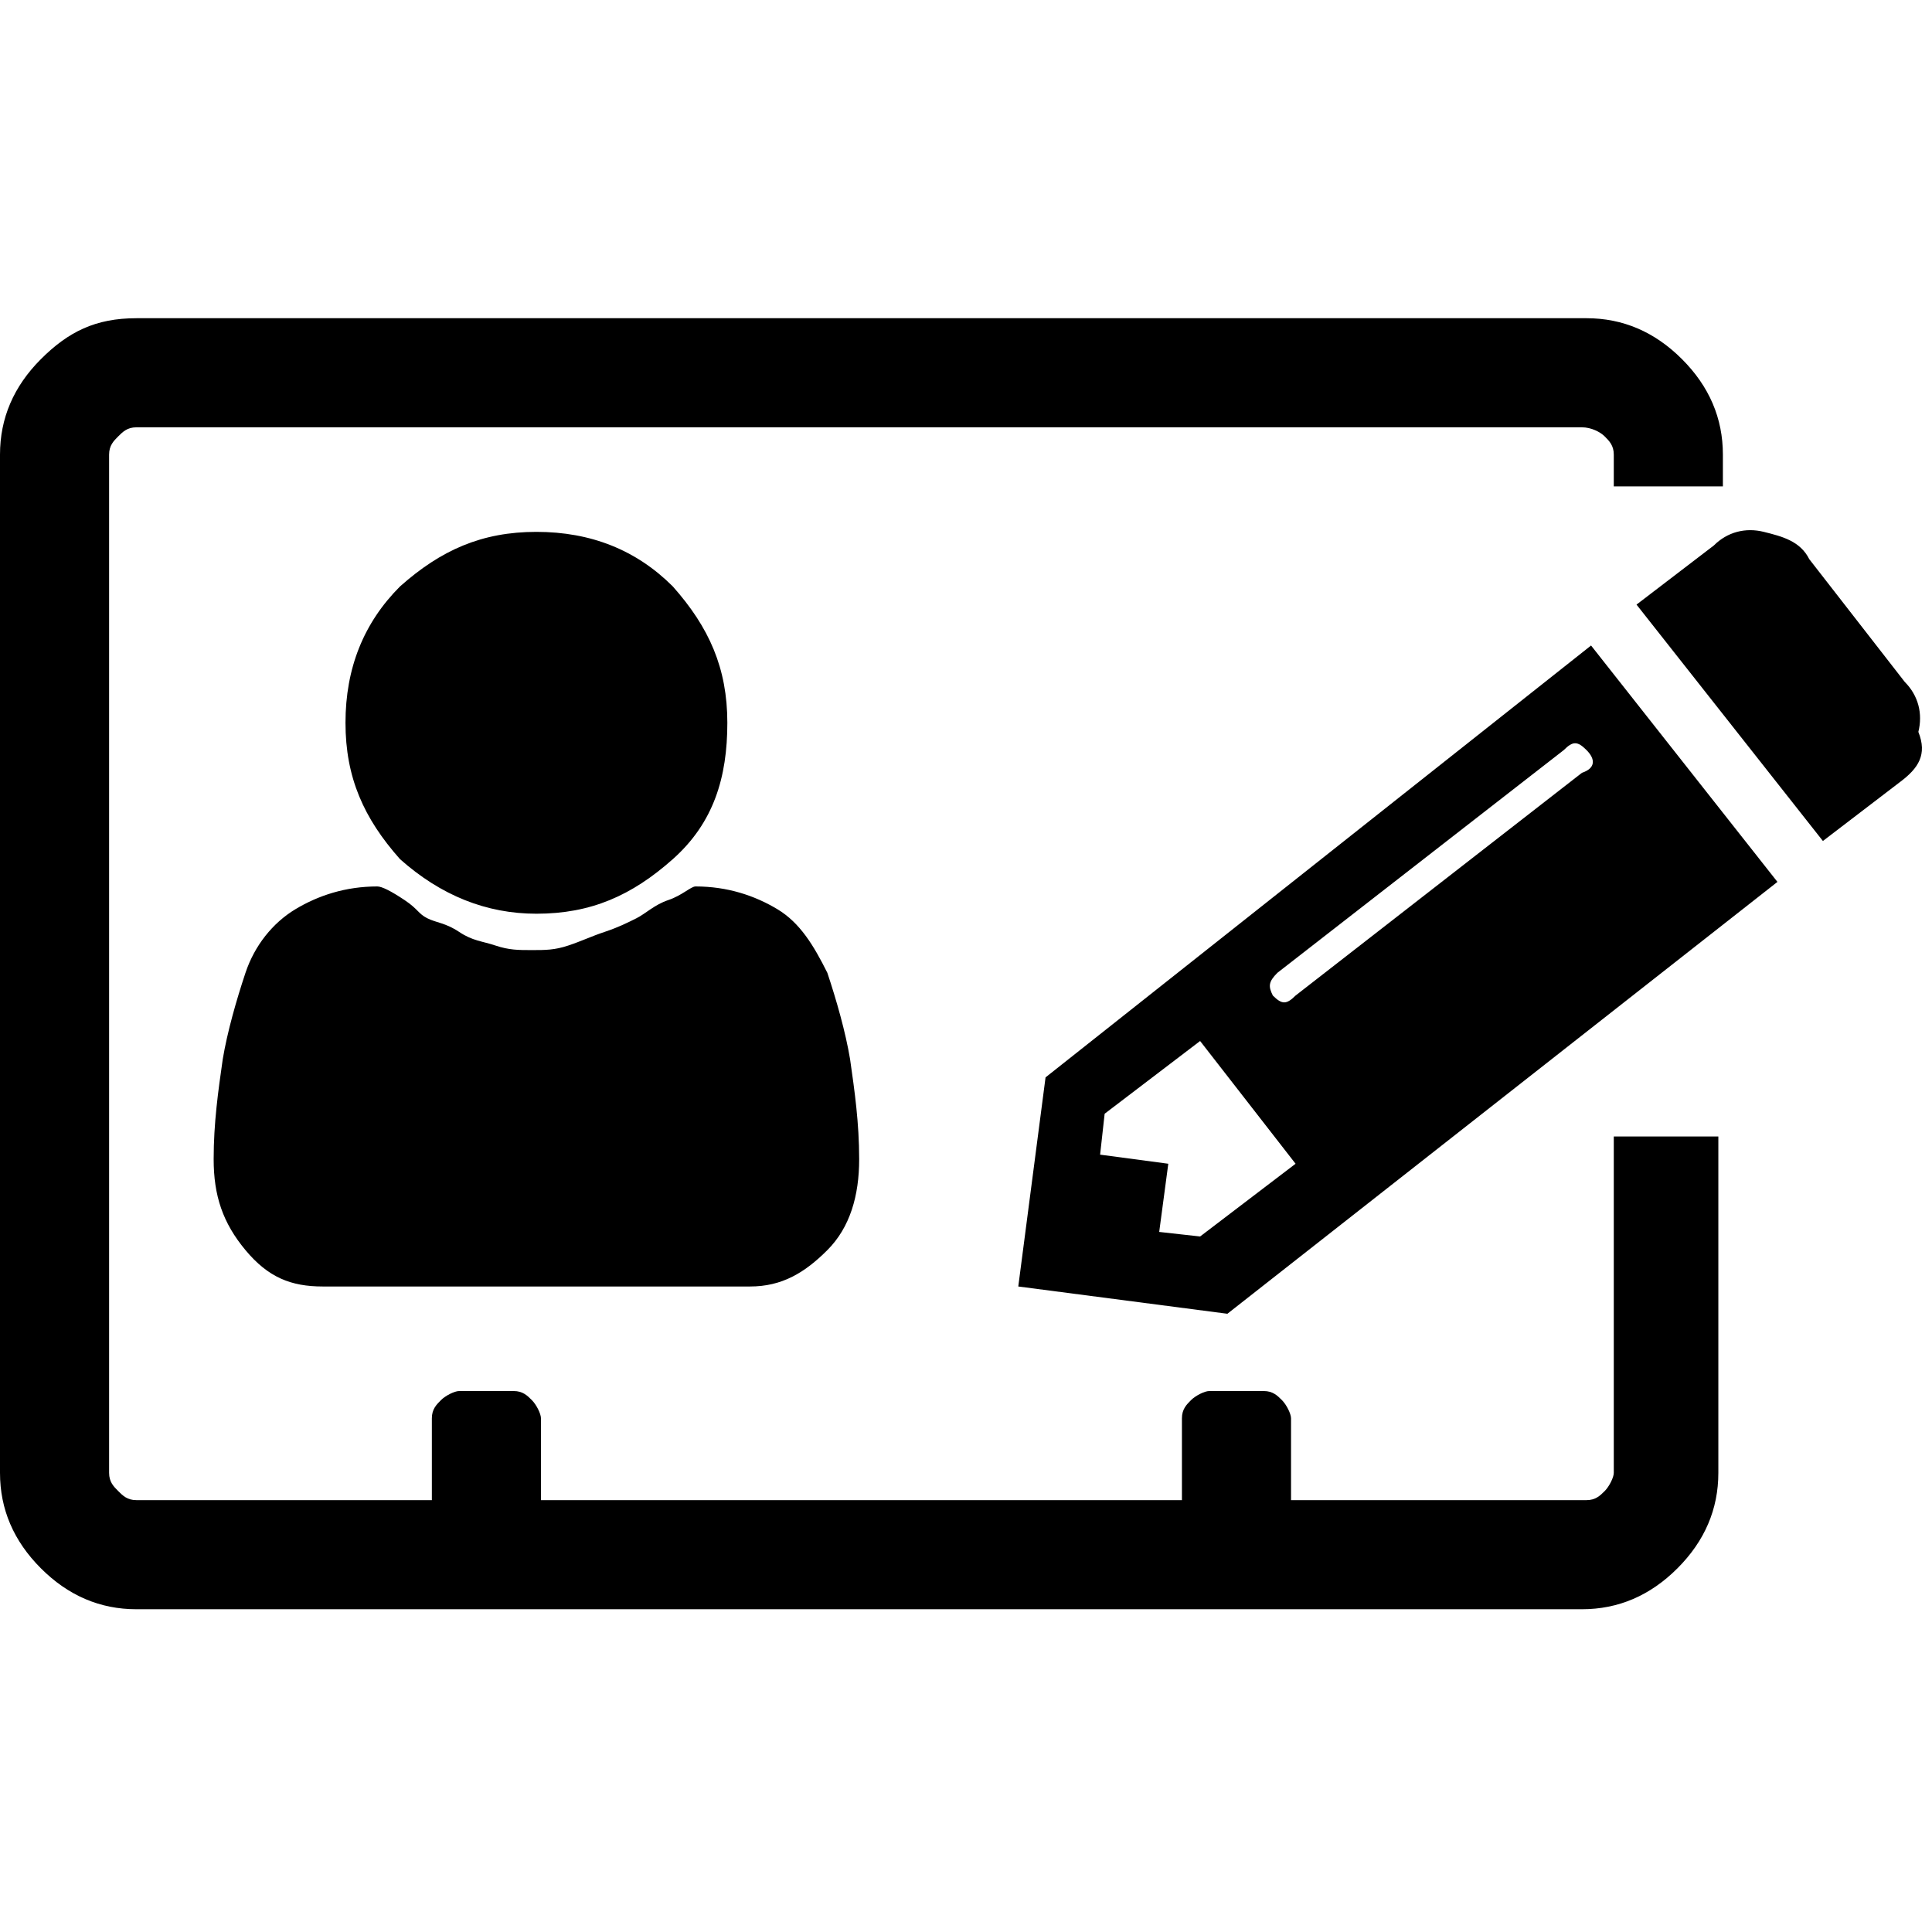
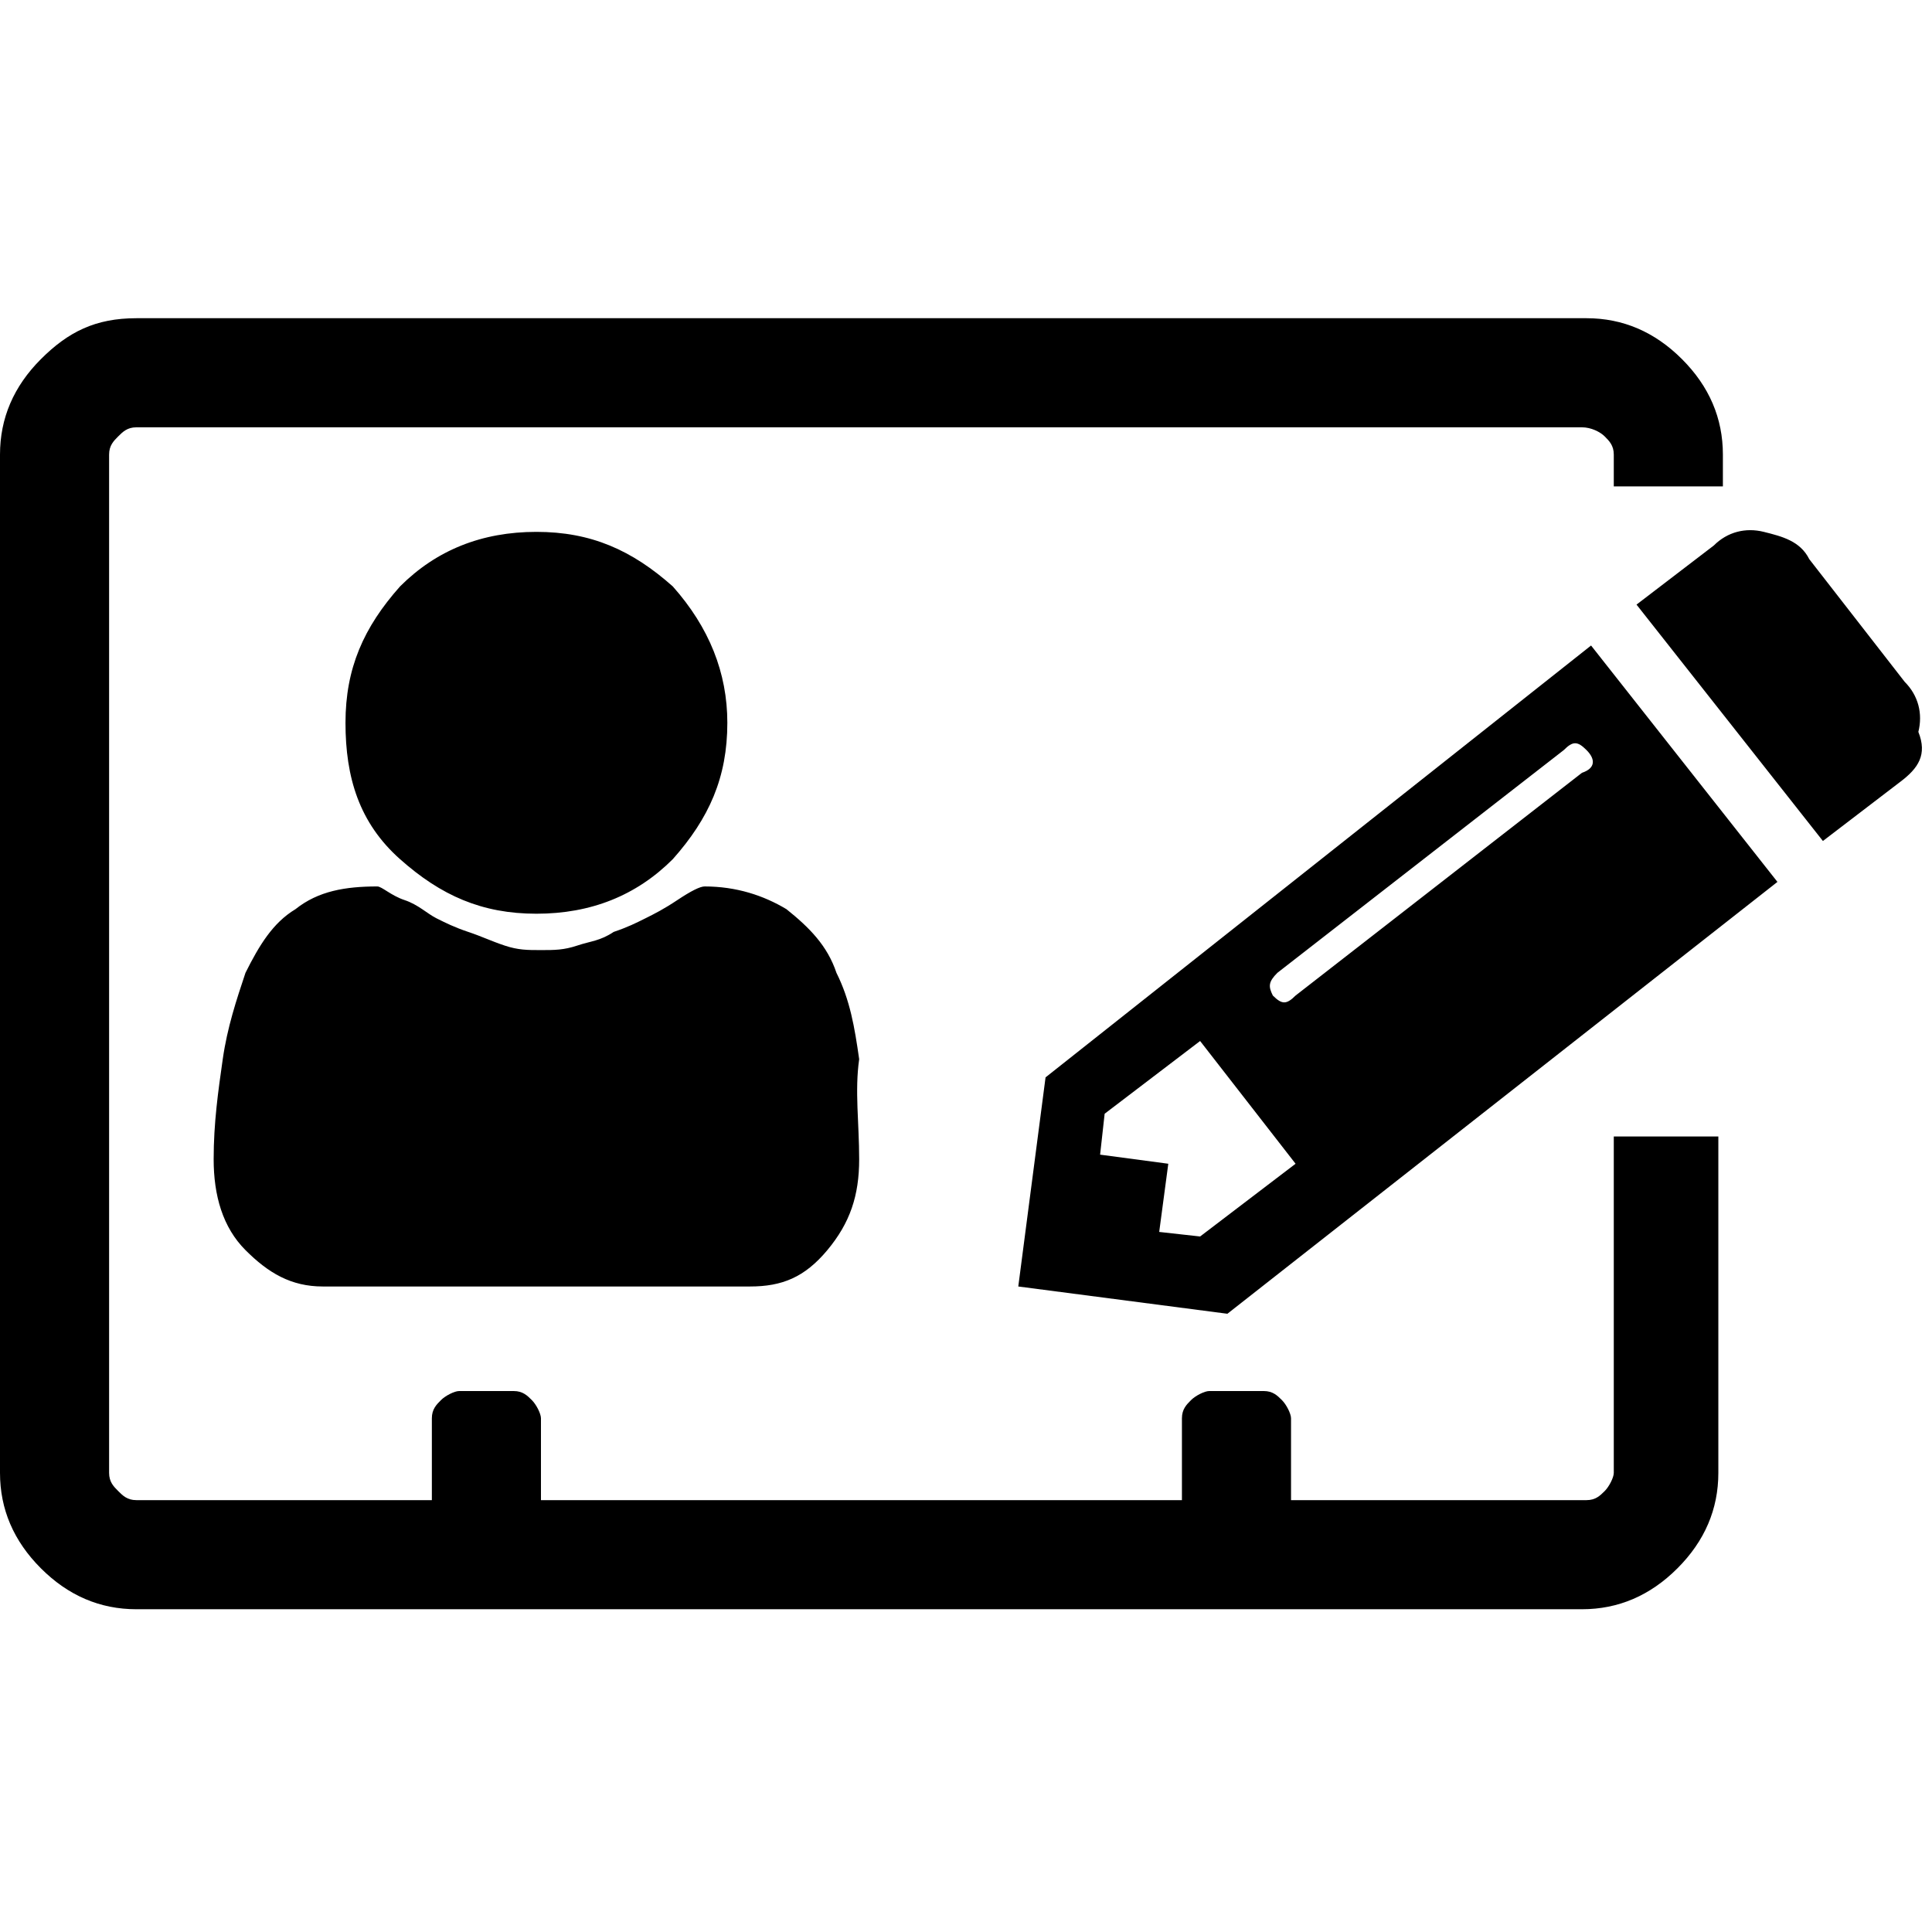
<svg xmlns="http://www.w3.org/2000/svg" version="1.1" id="Ebene_1" x="0px" y="0px" viewBox="0 0 42.5 42.5" style="enable-background:new 0 0 42.5 42.5;" xml:space="preserve">
-   <path d="M35.4,25h2.4v7.4c0,0.8-0.3,1.5-0.9,2.1s-1.3,0.9-2.1,0.9H3c-0.8,0-1.5-0.3-2.1-0.9S0,33.2,0,32.4V10c0-0.8,0.3-1.5,0.9-2.1  S2.1,7,3,7h31.9c0.8,0,1.5,0.3,2.1,0.9s0.9,1.3,0.9,2.1v0.7h-2.4V10c0-0.2-0.1-0.3-0.2-0.4S35,9.4,34.8,9.4H3  c-0.2,0-0.3,0.1-0.4,0.2S2.4,9.8,2.4,10v22.4c0,0.2,0.1,0.3,0.2,0.4S2.8,33,3,33h6.5v-1.8c0-0.2,0.1-0.3,0.2-0.4  c0.1-0.1,0.3-0.2,0.4-0.2h1.2c0.2,0,0.3,0.1,0.4,0.2c0.1,0.1,0.2,0.3,0.2,0.4V33H26v-1.8c0-0.2,0.1-0.3,0.2-0.4  c0.1-0.1,0.3-0.2,0.4-0.2h1.2c0.2,0,0.3,0.1,0.4,0.2c0.1,0.1,0.2,0.3,0.2,0.4V33h6.5c0.2,0,0.3-0.1,0.4-0.2s0.2-0.3,0.2-0.4V25z   M18.2,21.4c-0.3-0.6-0.6-1.1-1.1-1.4s-1.1-0.5-1.8-0.5c-0.1,0-0.3,0.2-0.6,0.3s-0.5,0.3-0.7,0.4c-0.2,0.1-0.4,0.2-0.7,0.3  c-0.3,0.1-0.5,0.2-0.8,0.3c-0.3,0.1-0.5,0.1-0.8,0.1s-0.5,0-0.8-0.1c-0.3-0.1-0.5-0.1-0.8-0.3s-0.5-0.2-0.7-0.3S9.2,20,8.9,19.8  c-0.3-0.2-0.5-0.3-0.6-0.3c-0.7,0-1.3,0.2-1.8,0.5s-0.9,0.8-1.1,1.4C5.2,22,5,22.7,4.9,23.3c-0.1,0.7-0.2,1.4-0.2,2.2s0.2,1.4,0.7,2  s1,0.8,1.7,0.8h9.4c0.7,0,1.2-0.3,1.7-0.8c0.5-0.5,0.7-1.2,0.7-2s-0.1-1.5-0.2-2.2C18.6,22.7,18.4,22,18.2,21.4z M11.8,20.1  c1.2,0,2.1-0.4,3-1.2s1.2-1.8,1.2-3s-0.4-2.1-1.2-3c-0.8-0.8-1.8-1.2-3-1.2s-2.1,0.4-3,1.2c-0.8,0.8-1.2,1.8-1.2,3s0.4,2.1,1.2,3  C9.7,19.7,10.7,20.1,11.8,20.1z M35,14.2l4.1,5.2l-12.1,9.5l-4.6-0.6l0.6-4.6L35,14.2z M41.8,17.2l-1.7,1.3l-4.1-5.2l1.7-1.3  c0.3-0.3,0.7-0.4,1.1-0.3s0.8,0.2,1,0.6l2.1,2.7c0.3,0.3,0.4,0.7,0.3,1.1C42.4,16.6,42.2,16.9,41.8,17.2z M26.4,27.2l2.1-1.6  l-2.1-2.7l-2.1,1.6l-0.1,0.9l1.5,0.2l-0.2,1.5L26.4,27.2z M34.9,16.5c-0.2-0.2-0.3-0.2-0.5,0l-6.3,4.9c-0.2,0.2-0.2,0.3-0.1,0.5  c0.2,0.2,0.3,0.2,0.5,0l6.3-4.9C35.1,16.9,35.1,16.7,34.9,16.5z" />
+   <path d="M35.4,25h2.4v7.4c0,0.8-0.3,1.5-0.9,2.1s-1.3,0.9-2.1,0.9H3c-0.8,0-1.5-0.3-2.1-0.9S0,33.2,0,32.4V10c0-0.8,0.3-1.5,0.9-2.1  S2.1,7,3,7h31.9c0.8,0,1.5,0.3,2.1,0.9s0.9,1.3,0.9,2.1v0.7h-2.4V10c0-0.2-0.1-0.3-0.2-0.4S35,9.4,34.8,9.4H3  c-0.2,0-0.3,0.1-0.4,0.2S2.4,9.8,2.4,10v22.4c0,0.2,0.1,0.3,0.2,0.4S2.8,33,3,33h6.5v-1.8c0-0.2,0.1-0.3,0.2-0.4  c0.1-0.1,0.3-0.2,0.4-0.2h1.2c0.2,0,0.3,0.1,0.4,0.2c0.1,0.1,0.2,0.3,0.2,0.4V33H26v-1.8c0-0.2,0.1-0.3,0.2-0.4s0.3-0.2,0.4-0.2h1.2  c0.2,0,0.3,0.1,0.4,0.2s0.2,0.3,0.2,0.4V33h6.5c0.2,0,0.3-0.1,0.4-0.2s0.2-0.3,0.2-0.4V25H35.4z M35,14.2l4.1,5.2L27,28.9l-4.6-0.6  l0.6-4.6L35,14.2z M41.8,17.2l-1.7,1.3L36,13.3l1.7-1.3c0.3-0.3,0.7-0.4,1.1-0.3s0.8,0.2,1,0.6l2.1,2.7c0.3,0.3,0.4,0.7,0.3,1.1  C42.4,16.6,42.2,16.9,41.8,17.2z M26.4,27.2l2.1-1.6l-2.1-2.7l-2.1,1.6l-0.1,0.9l1.5,0.2l-0.2,1.5L26.4,27.2z M34.9,16.5  c-0.2-0.2-0.3-0.2-0.5,0l-6.3,4.9c-0.2,0.2-0.2,0.3-0.1,0.5c0.2,0.2,0.3,0.2,0.5,0l6.3-4.9C35.1,16.9,35.1,16.7,34.9,16.5z   M18.9,25.5c0,0.8-0.2,1.4-0.7,2s-1,0.8-1.7,0.8H7.1c-0.7,0-1.2-0.3-1.7-0.8s-0.7-1.2-0.7-2c0-0.8,0.1-1.5,0.2-2.2s0.3-1.3,0.5-1.9  c0.3-0.6,0.6-1.1,1.1-1.4c0.5-0.4,1.1-0.5,1.8-0.5c0.1,0,0.3,0.2,0.6,0.3s0.5,0.3,0.7,0.4c0.2,0.1,0.4,0.2,0.7,0.3  c0.3,0.1,0.5,0.2,0.8,0.3c0.3,0.1,0.5,0.1,0.8,0.1c0.3,0,0.5,0,0.8-0.1c0.3-0.1,0.5-0.1,0.8-0.3c0.3-0.1,0.5-0.2,0.7-0.3  c0.2-0.1,0.4-0.2,0.7-0.4c0.3-0.2,0.5-0.3,0.6-0.3c0.7,0,1.3,0.2,1.8,0.5c0.5,0.4,0.9,0.8,1.1,1.4c0.3,0.6,0.4,1.2,0.5,1.9  C18.8,24,18.9,24.7,18.9,25.5z M16,15.9c0,1.2-0.4,2.1-1.2,3c-0.8,0.8-1.8,1.2-3,1.2s-2.1-0.4-3-1.2s-1.2-1.8-1.2-3s0.4-2.1,1.2-3  c0.8-0.8,1.8-1.2,3-1.2s2.1,0.4,3,1.2C15.6,13.8,16,14.8,16,15.9z" />
</svg>
